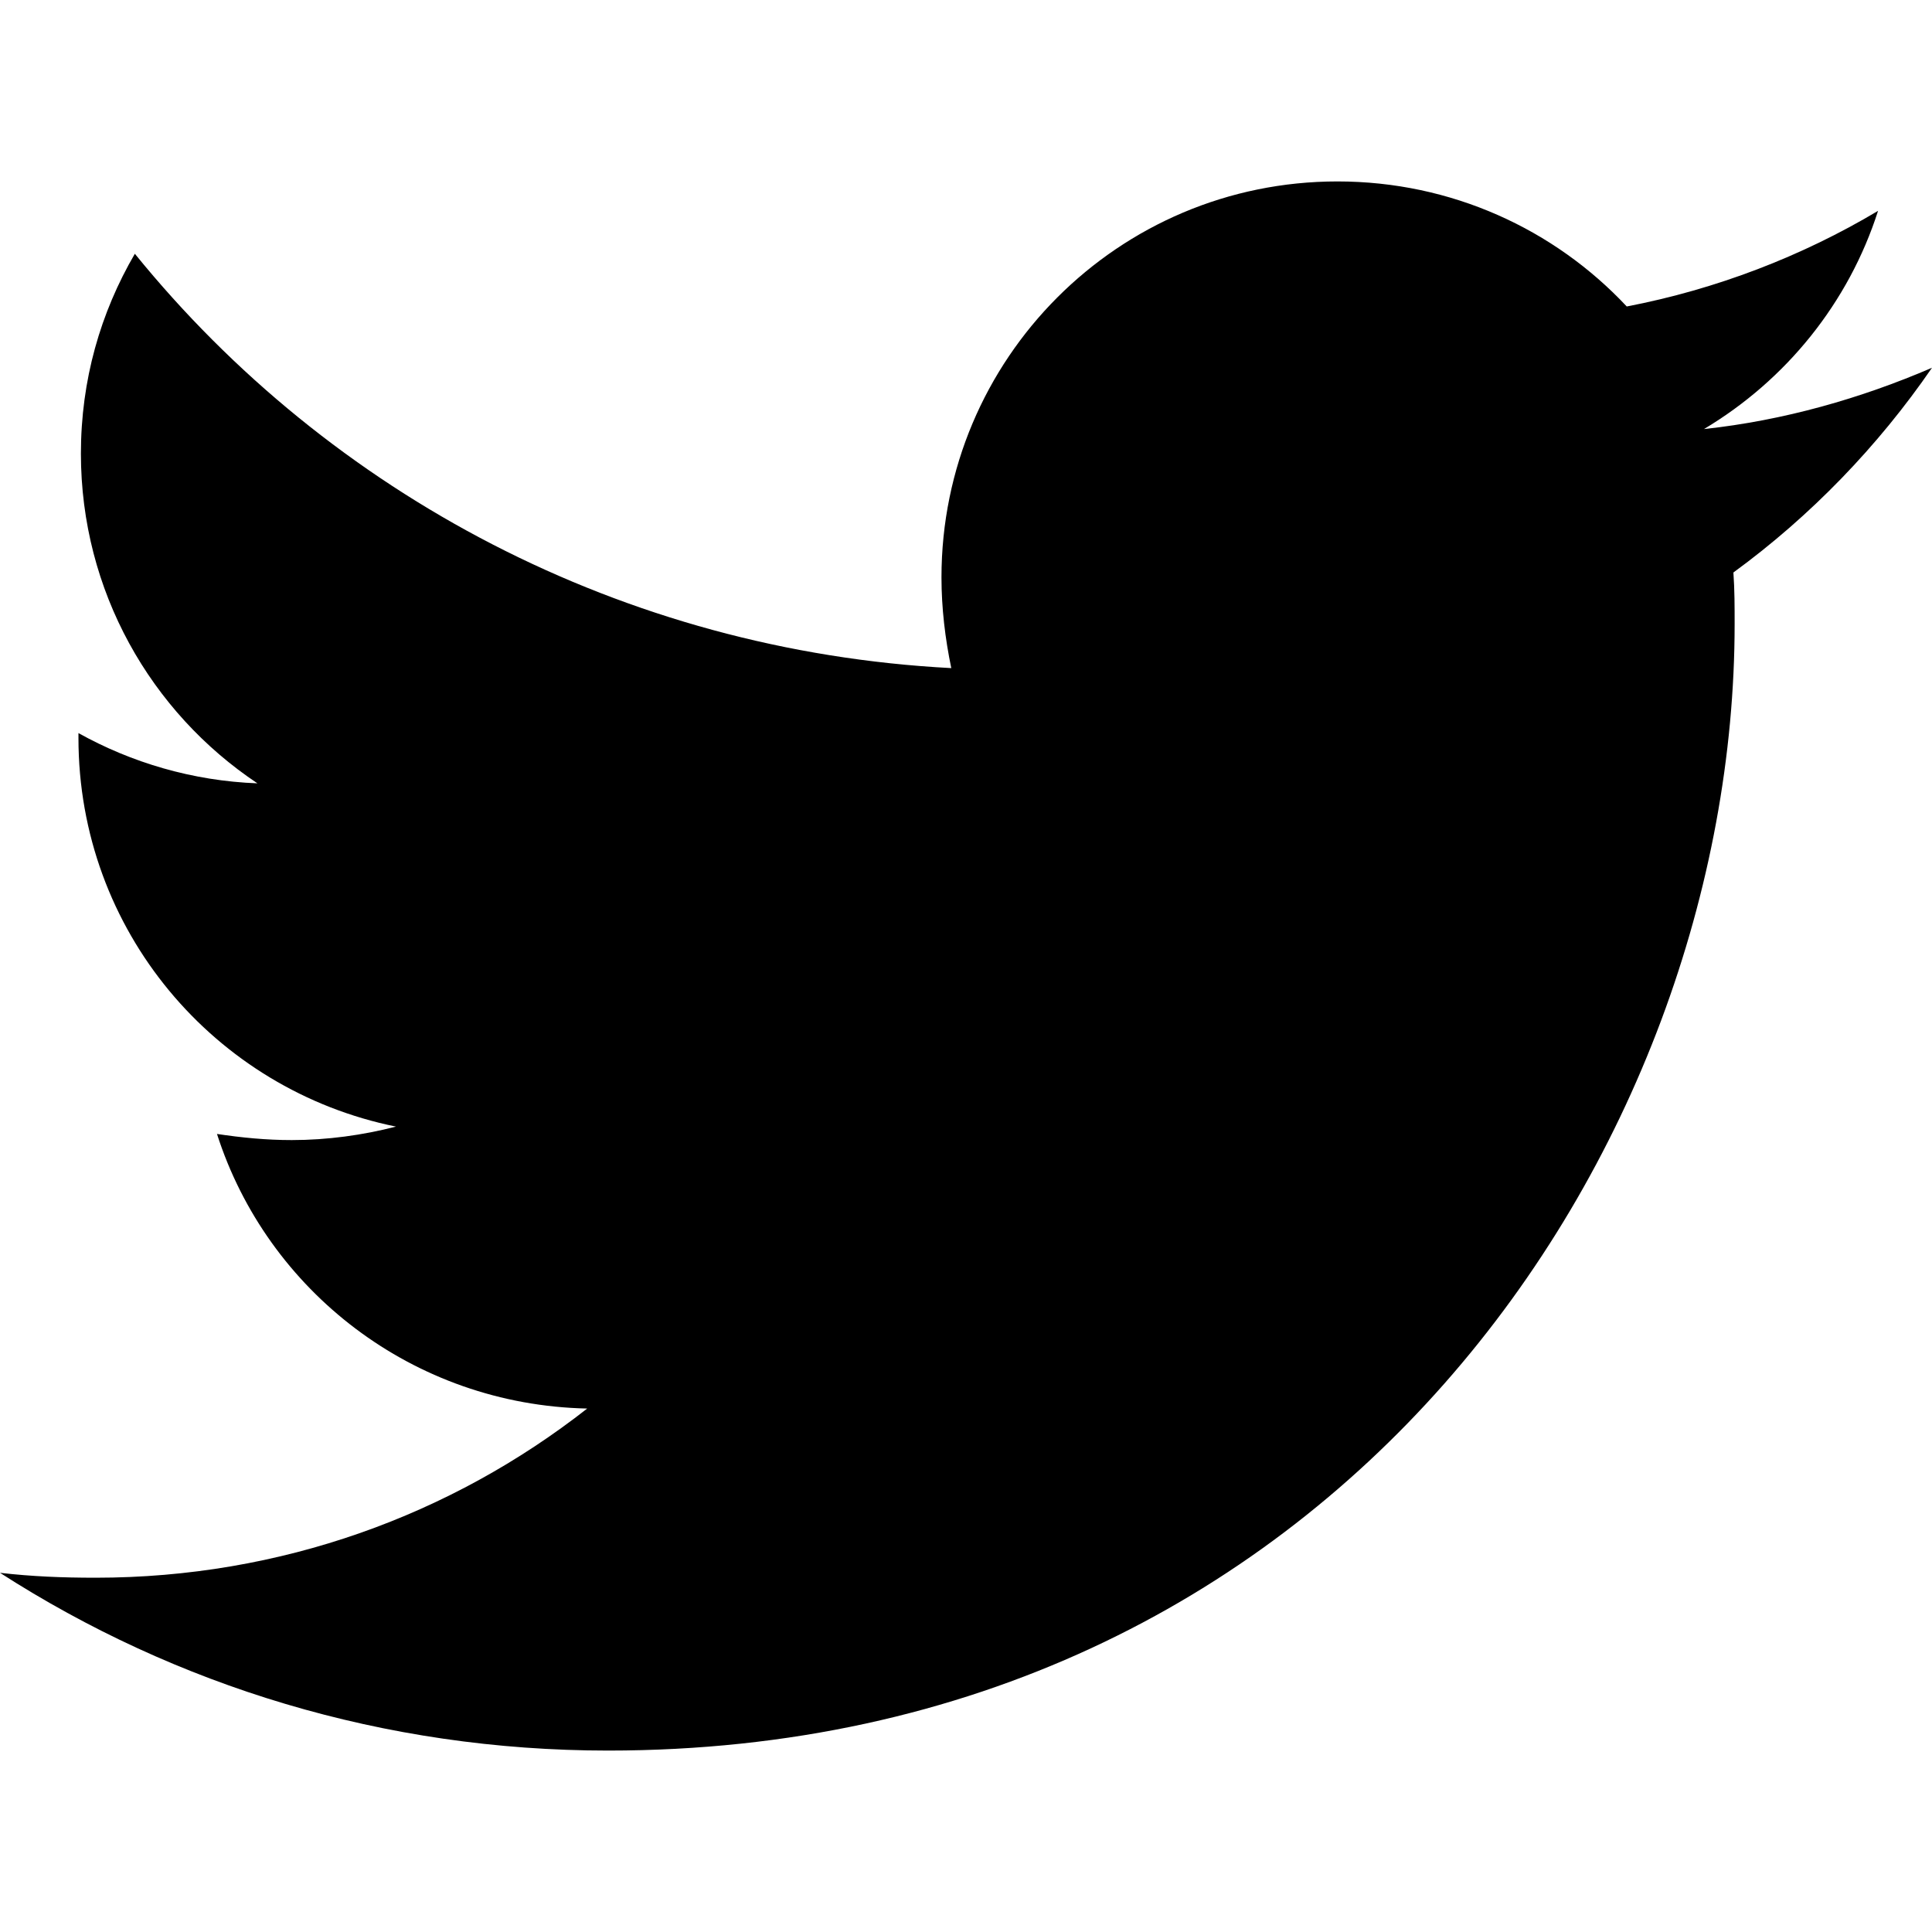
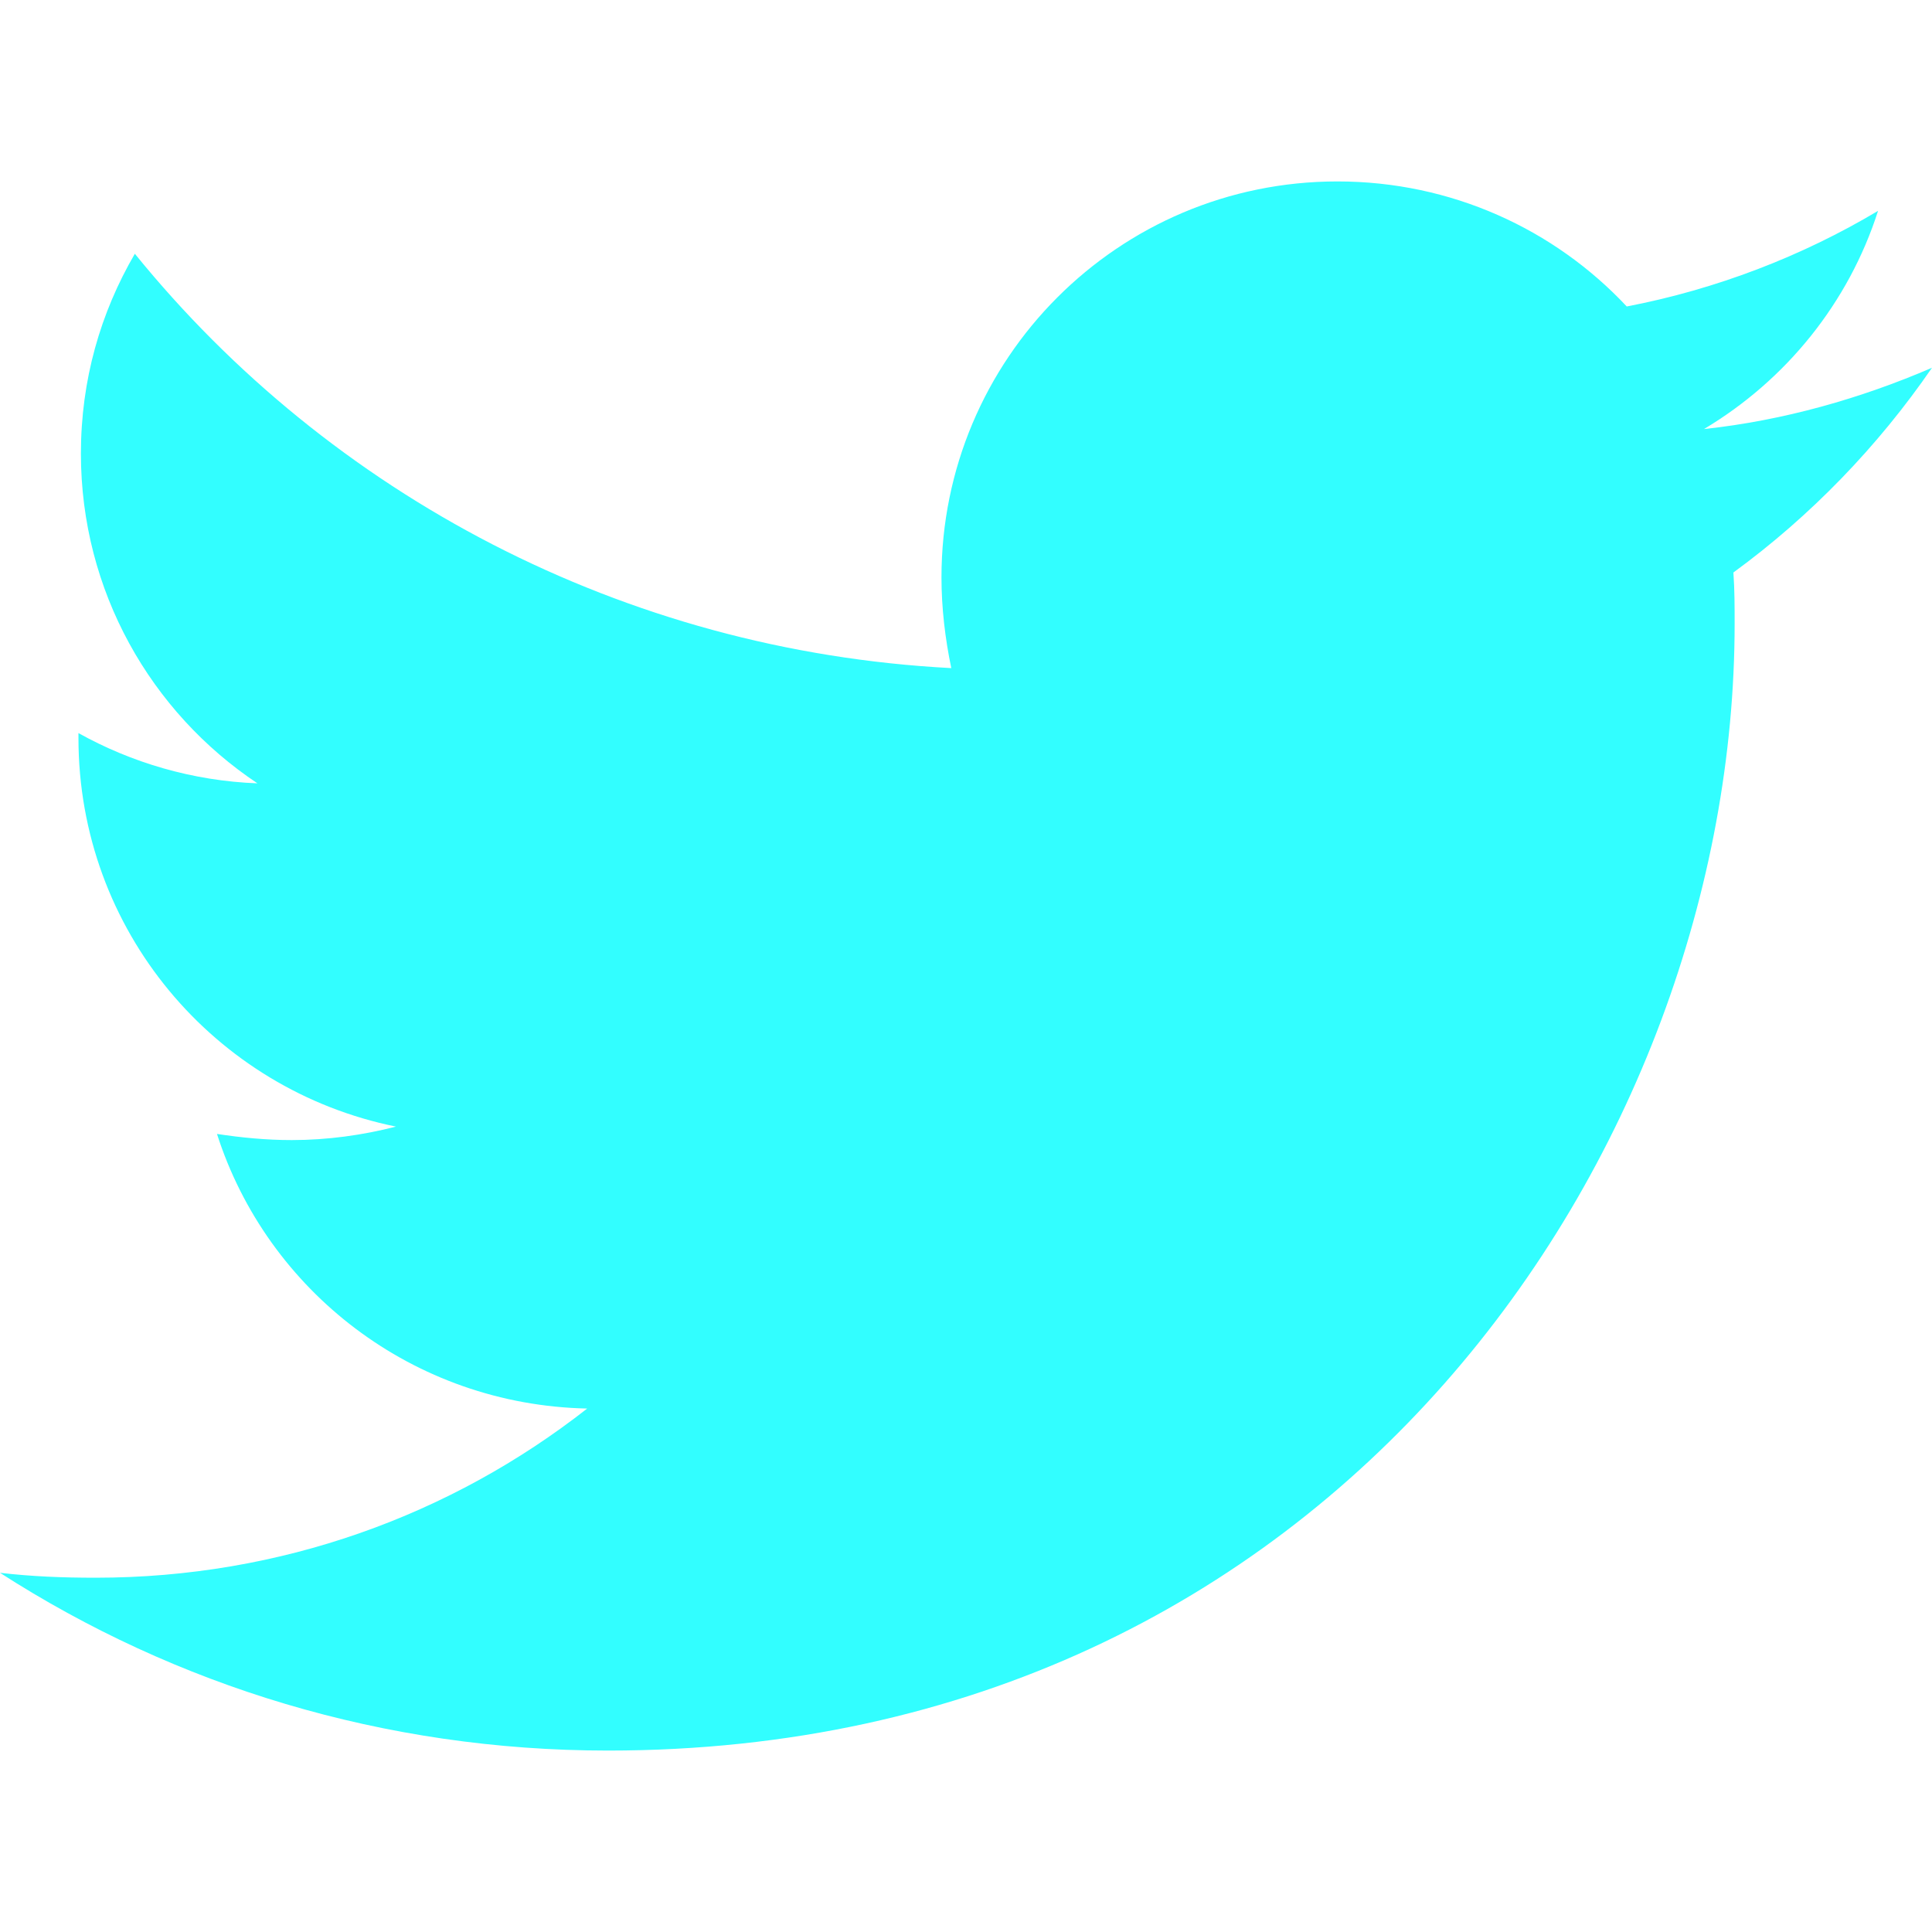
<svg xmlns="http://www.w3.org/2000/svg" aria-hidden="true" focusable="false" data-prefix="fab" data-icon="twitter" role="img" viewBox="0 0 512 512" class="svg-inline--fa fa-twitter fa-w-16 fa-9x">
-   <path fill="currentColor" d="M459.37 151.716c.325 4.548.325 9.097.325 13.645 0 138.72-105.583 298.558-298.558 298.558-59.452 0-114.68-17.219-161.137-47.106 8.447.974 16.568 1.299 25.34 1.299 49.055 0 94.213-16.568 130.274-44.832-46.132-.975-84.792-31.188-98.112-72.772 6.498.974 12.995 1.624 19.818 1.624 9.421 0 18.843-1.3 27.614-3.573-48.081-9.747-84.143-51.98-84.143-102.985v-1.299c13.969 7.797 30.214 12.67 47.431 13.319-28.264-18.843-46.781-51.005-46.781-87.391 0-19.492 5.197-37.36 14.294-52.954 51.655 63.675 129.3 105.258 216.365 109.807-1.624-7.797-2.599-15.918-2.599-24.04 0-57.828 46.782-104.934 104.934-104.934 30.213 0 57.502 12.67 76.67 33.137 23.715-4.548 46.456-13.32 66.599-25.34-7.798 24.366-24.366 44.833-46.132 57.827 21.117-2.273 41.584-8.122 60.426-16.243-14.292 20.791-32.161 39.308-52.628 54.253z" class="" />
+   <path fill="#32feff" d="M459.37 151.716c.325 4.548.325 9.097.325 13.645 0 138.72-105.583 298.558-298.558 298.558-59.452 0-114.68-17.219-161.137-47.106 8.447.974 16.568 1.299 25.34 1.299 49.055 0 94.213-16.568 130.274-44.832-46.132-.975-84.792-31.188-98.112-72.772 6.498.974 12.995 1.624 19.818 1.624 9.421 0 18.843-1.3 27.614-3.573-48.081-9.747-84.143-51.98-84.143-102.985v-1.299c13.969 7.797 30.214 12.67 47.431 13.319-28.264-18.843-46.781-51.005-46.781-87.391 0-19.492 5.197-37.36 14.294-52.954 51.655 63.675 129.3 105.258 216.365 109.807-1.624-7.797-2.599-15.918-2.599-24.04 0-57.828 46.782-104.934 104.934-104.934 30.213 0 57.502 12.67 76.67 33.137 23.715-4.548 46.456-13.32 66.599-25.34-7.798 24.366-24.366 44.833-46.132 57.827 21.117-2.273 41.584-8.122 60.426-16.243-14.292 20.791-32.161 39.308-52.628 54.253z" class="" />
</svg>
